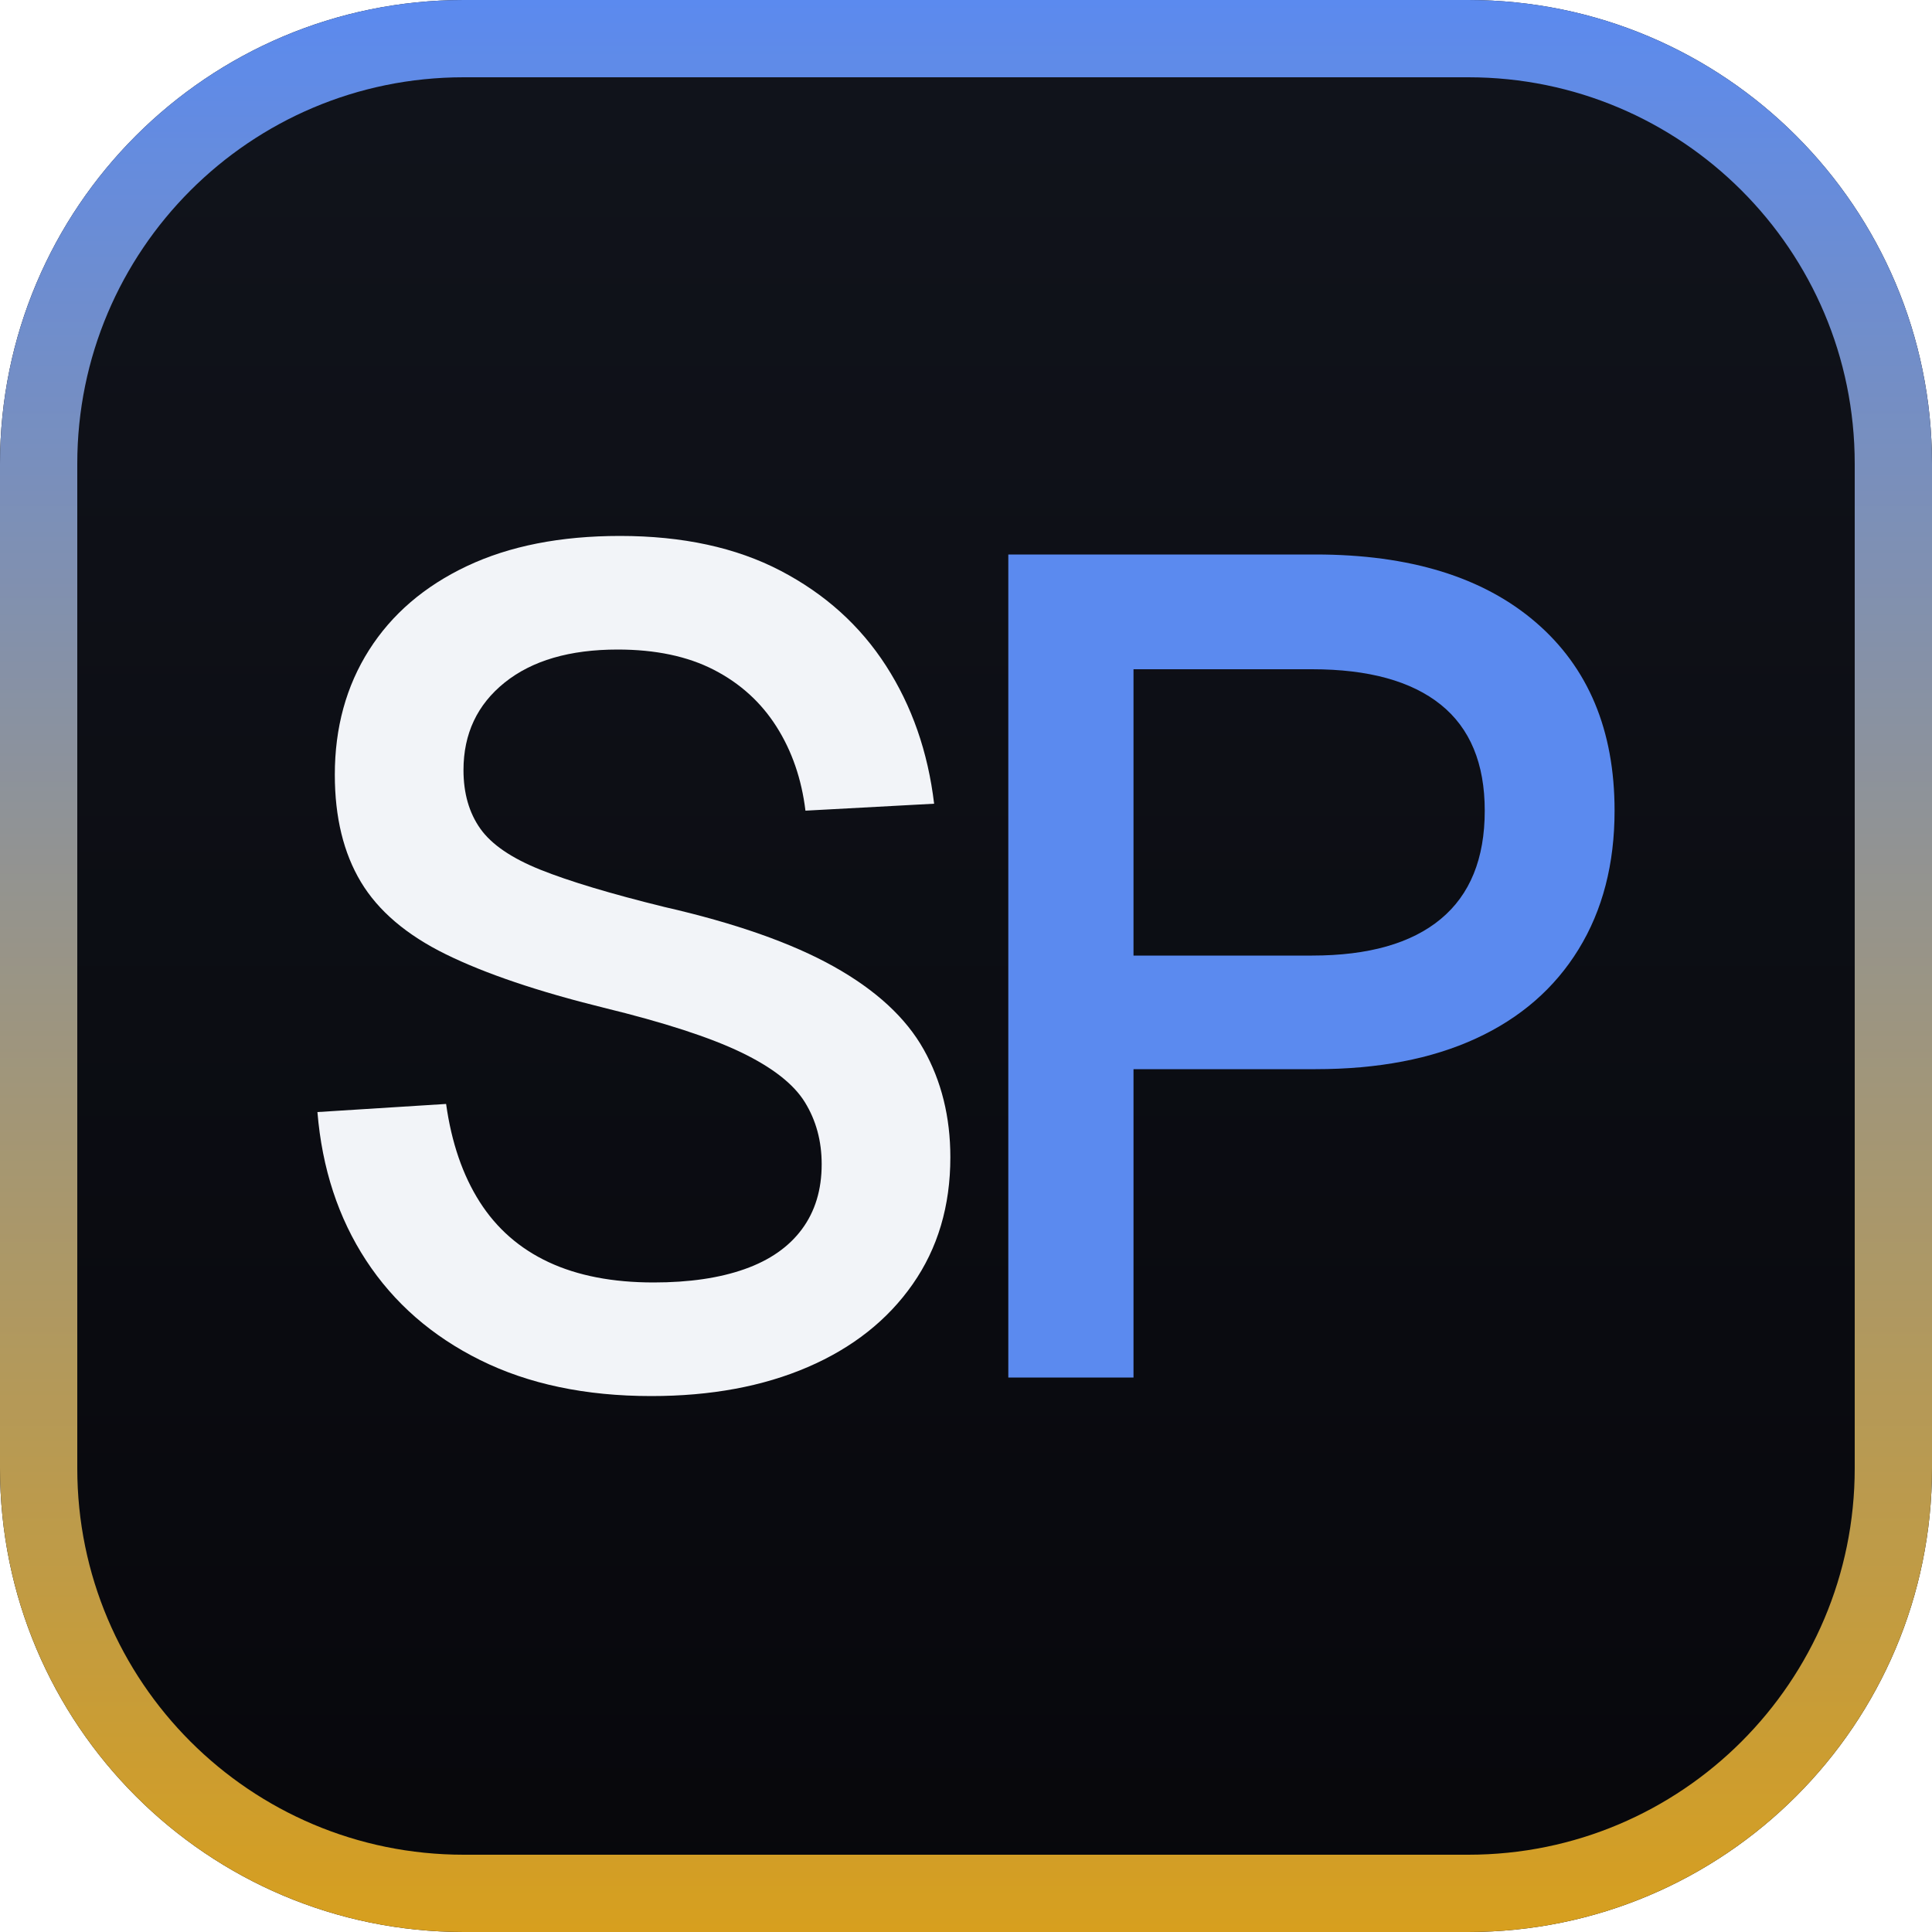
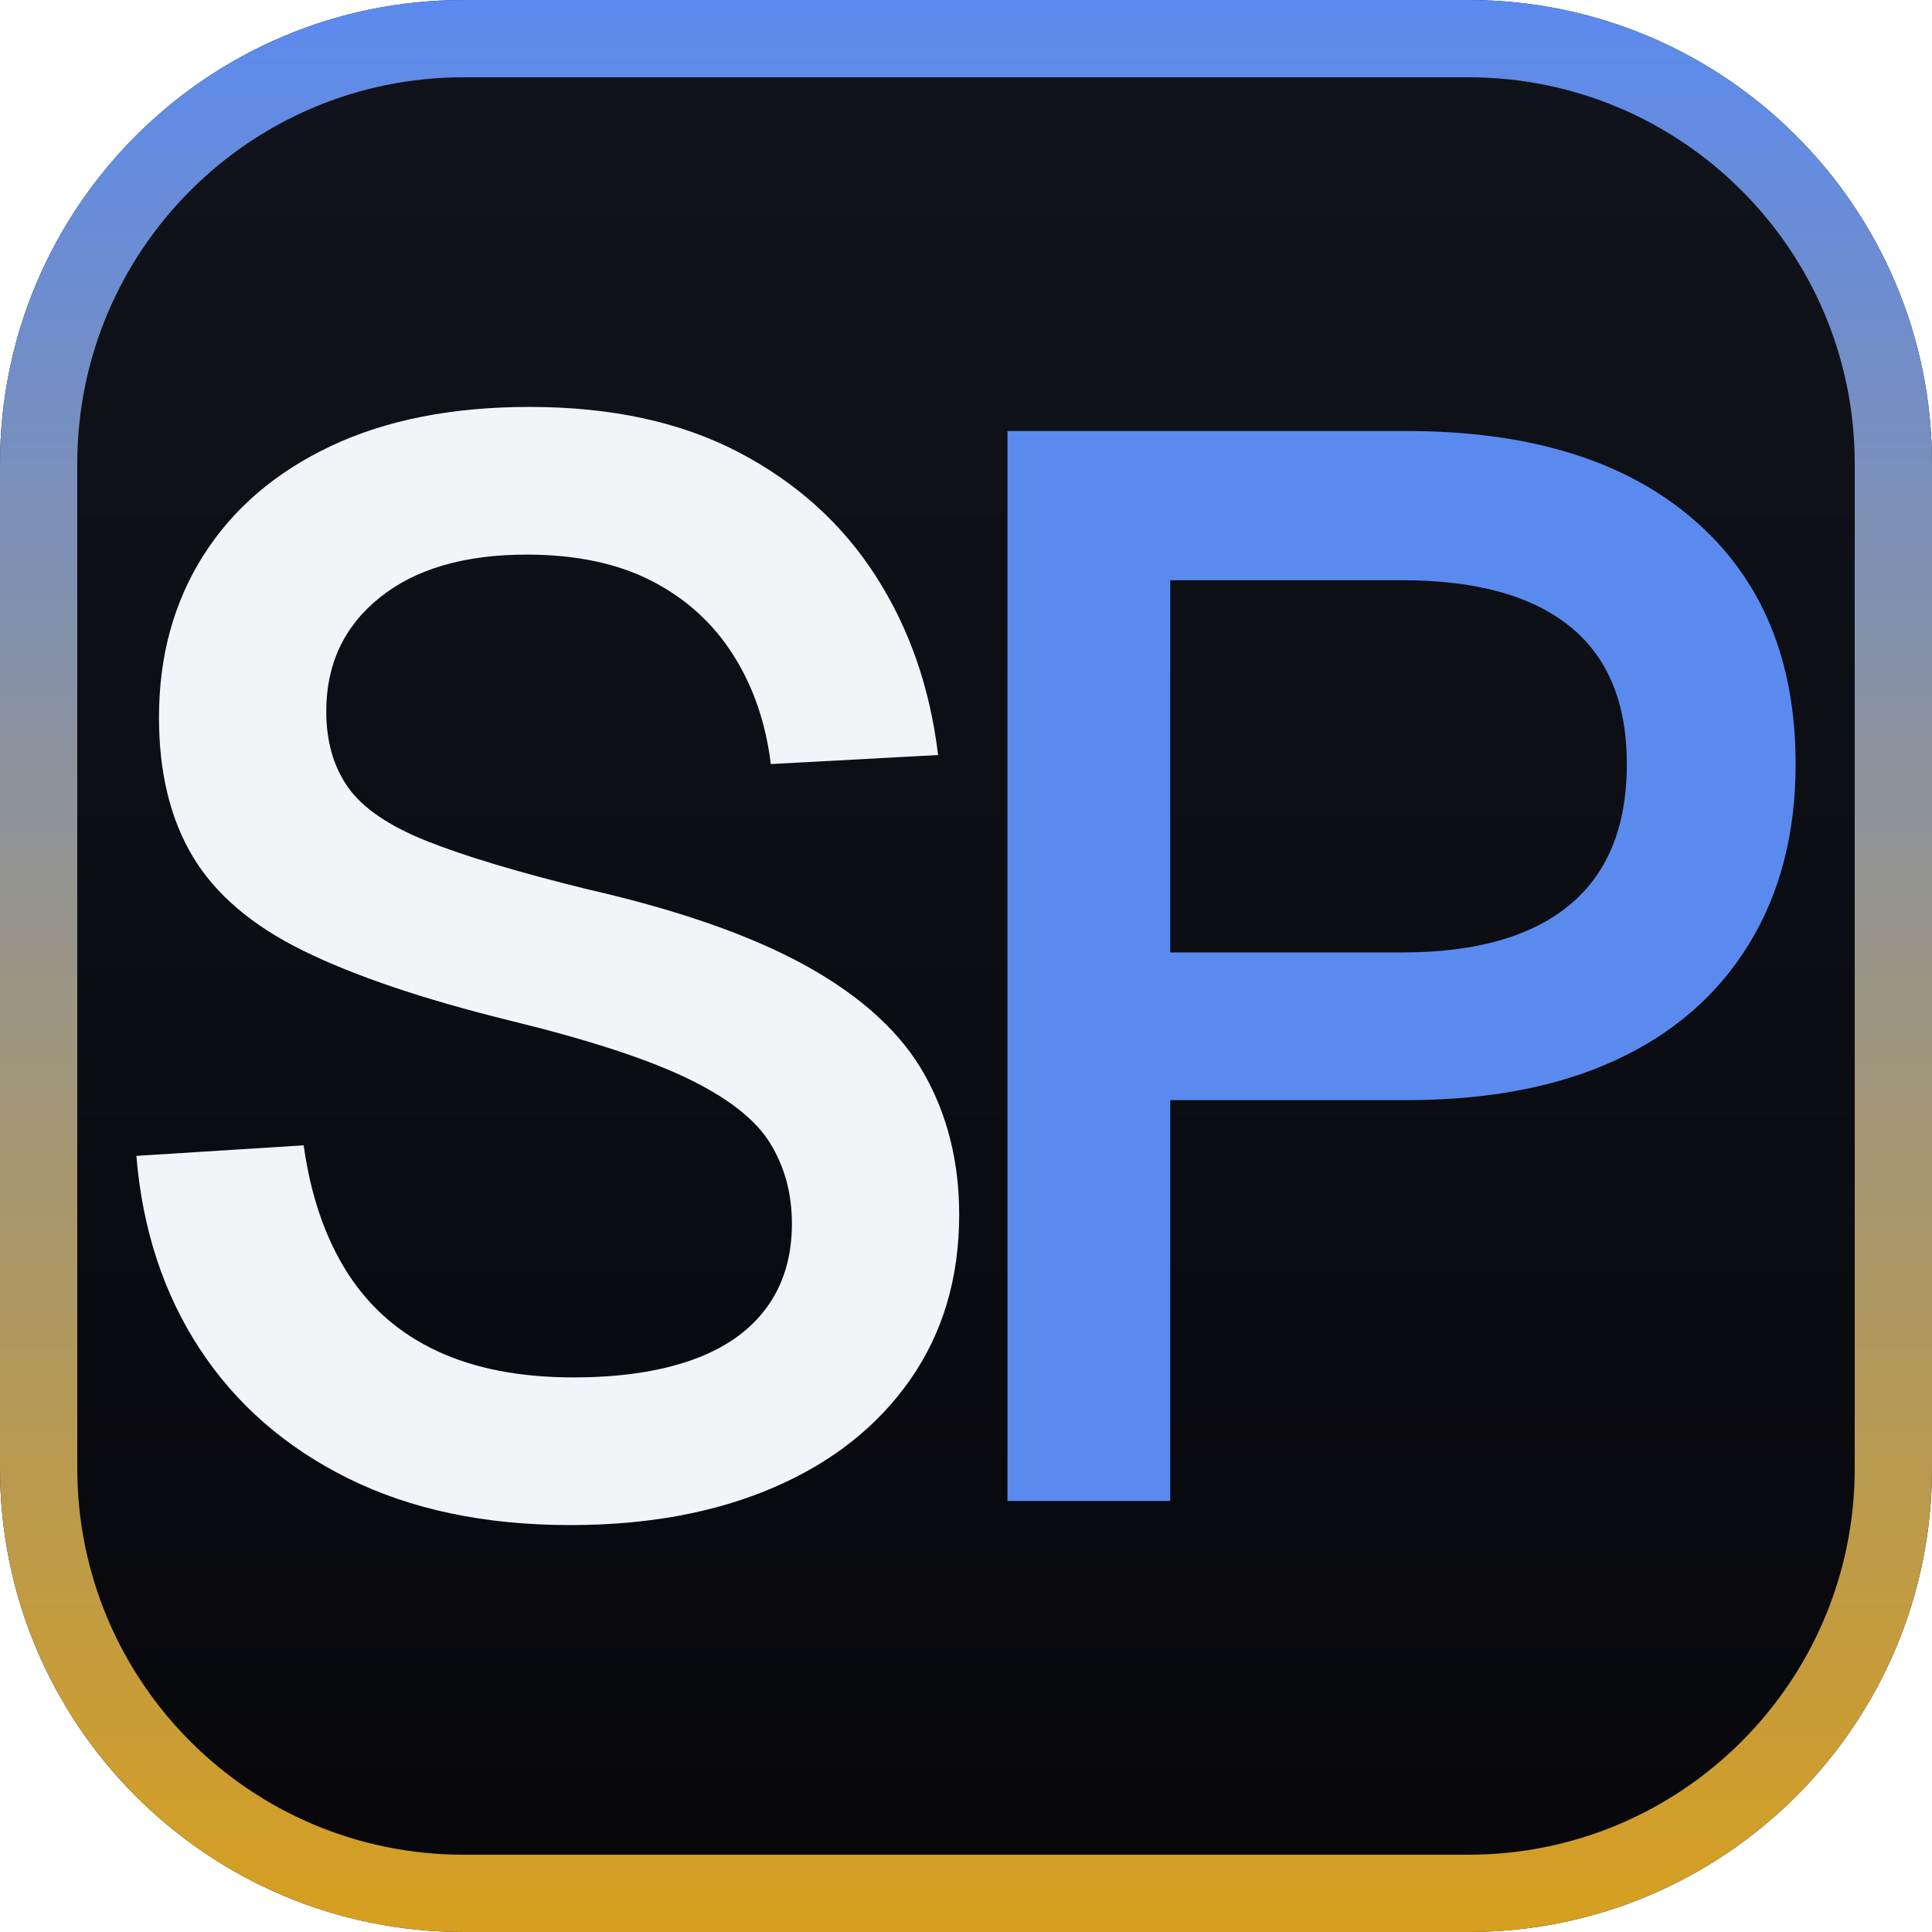
<svg xmlns="http://www.w3.org/2000/svg" viewBox="0 0 100 100">
  <defs>
    <linearGradient id="r" gradientUnits="userSpaceOnUse" x1="0" y1="0" x2="0" y2="100">
      <stop offset="0%" stop-color="#5B8AEF" />
      <stop offset="100%" stop-color="#D79F1E" />
    </linearGradient>
    <linearGradient id="t" x1="0" y1="0" x2="0" y2="1">
      <stop offset="0%" stop-color="#11141C" />
      <stop offset="100%" stop-color="#07070B" />
    </linearGradient>
  </defs>
  <rect width="100" height="100" rx="24" fill="url(#t)" />
  <rect x="2" y="2" width="96" height="96" rx="22" fill="none" stroke="url(#r)" stroke-width="4" />
  <g>
-     <path d="M33.710 72.260Q28.610 72.260 24.860 70.400Q21.110 68.540 18.950 65.240Q16.790 61.940 16.430 57.560L23.090 57.140Q23.510 60.140 24.830 62.210Q26.150 64.280 28.400 65.330Q30.650 66.380 33.830 66.380Q36.590 66.380 38.540 65.690Q40.490 65 41.510 63.620Q42.530 62.240 42.530 60.260Q42.530 58.460 41.660 57.050Q40.790 55.640 38.360 54.470Q35.930 53.300 31.250 52.160Q26.150 50.900 23.090 49.400Q20.030 47.900 18.680 45.650Q17.330 43.400 17.330 40.100Q17.330 36.440 19.100 33.650Q20.870 30.860 24.170 29.300Q27.470 27.740 32.090 27.740Q36.950 27.740 40.400 29.540Q43.850 31.340 45.860 34.460Q47.870 37.580 48.350 41.600L41.690 41.960Q41.390 39.500 40.190 37.610Q38.990 35.720 36.950 34.670Q34.910 33.620 31.970 33.620Q28.250 33.620 26.120 35.330Q23.990 37.040 23.990 39.860Q23.990 41.660 24.860 42.890Q25.730 44.120 27.980 45.020Q30.230 45.920 34.370 46.940Q39.890 48.200 43.160 50.030Q46.430 51.860 47.810 54.320Q49.190 56.780 49.190 59.900Q49.190 63.680 47.240 66.470Q45.290 69.260 41.810 70.760Q38.330 72.260 33.710 72.260" fill="#F2F4F8" />
-     <path d="M58.670 71.300L52.190 71.300L52.190 28.700L68.090 28.700Q75.410 28.700 79.490 32.210Q83.570 35.720 83.570 41.960Q83.570 46.100 81.710 49.130Q79.850 52.160 76.400 53.750Q72.950 55.340 68.090 55.340L58.670 55.340L58.670 71.300M58.670 34.640L58.670 49.460L67.910 49.460Q72.290 49.460 74.570 47.570Q76.850 45.680 76.850 41.960Q76.850 38.300 74.570 36.470Q72.290 34.640 67.910 34.640" fill="#5B8AEF" />
+     <path d="M29.523 78.938Q22.893 78.938 18.018 76.520Q13.143 74.102 10.335 69.812Q7.527 65.522 7.059 59.828L15.717 59.282Q16.263 63.182 17.979 65.873Q19.695 68.564 22.620 69.929Q25.545 71.294 29.679 71.294Q33.267 71.294 35.802 70.397Q38.337 69.500 39.663 67.706Q40.989 65.912 40.989 63.338Q40.989 60.998 39.858 59.165Q38.727 57.332 35.568 55.811Q32.409 54.290 26.325 52.808Q19.695 51.170 15.717 49.220Q11.739 47.270 9.984 44.345Q8.229 41.420 8.229 37.130Q8.229 32.372 10.530 28.745Q12.831 25.118 17.121 23.090Q21.411 21.062 27.417 21.062Q33.735 21.062 38.220 23.402Q42.705 25.742 45.318 29.798Q47.931 33.854 48.555 39.080L39.897 39.548Q39.507 36.350 37.947 33.893Q36.387 31.436 33.735 30.071Q31.083 28.706 27.261 28.706Q22.425 28.706 19.656 30.929Q16.887 33.152 16.887 36.818Q16.887 39.158 18.018 40.757Q19.149 42.356 22.074 43.526Q24.999 44.696 30.381 46.022Q37.557 47.660 41.808 50.039Q46.059 52.418 47.853 55.616Q49.647 58.814 49.647 62.870Q49.647 67.784 47.112 71.411Q44.577 75.038 40.053 76.988Q35.529 78.938 29.523 78.938" fill="#F2F4F8" />
+     <path d="M60.571 77.690L52.147 77.690L52.147 22.310L72.817 22.310Q82.333 22.310 87.637 26.873Q92.941 31.436 92.941 39.548Q92.941 44.930 90.523 48.869Q88.105 52.808 83.620 54.875Q79.135 56.942 72.817 56.942L60.571 56.942L60.571 77.690M60.571 30.032L60.571 49.298L72.583 49.298Q78.277 49.298 81.241 46.841Q84.205 44.384 84.205 39.548Q84.205 34.790 81.241 32.411Q78.277 30.032 72.583 30.032" fill="#5B8AEF" />
  </g>
</svg>
